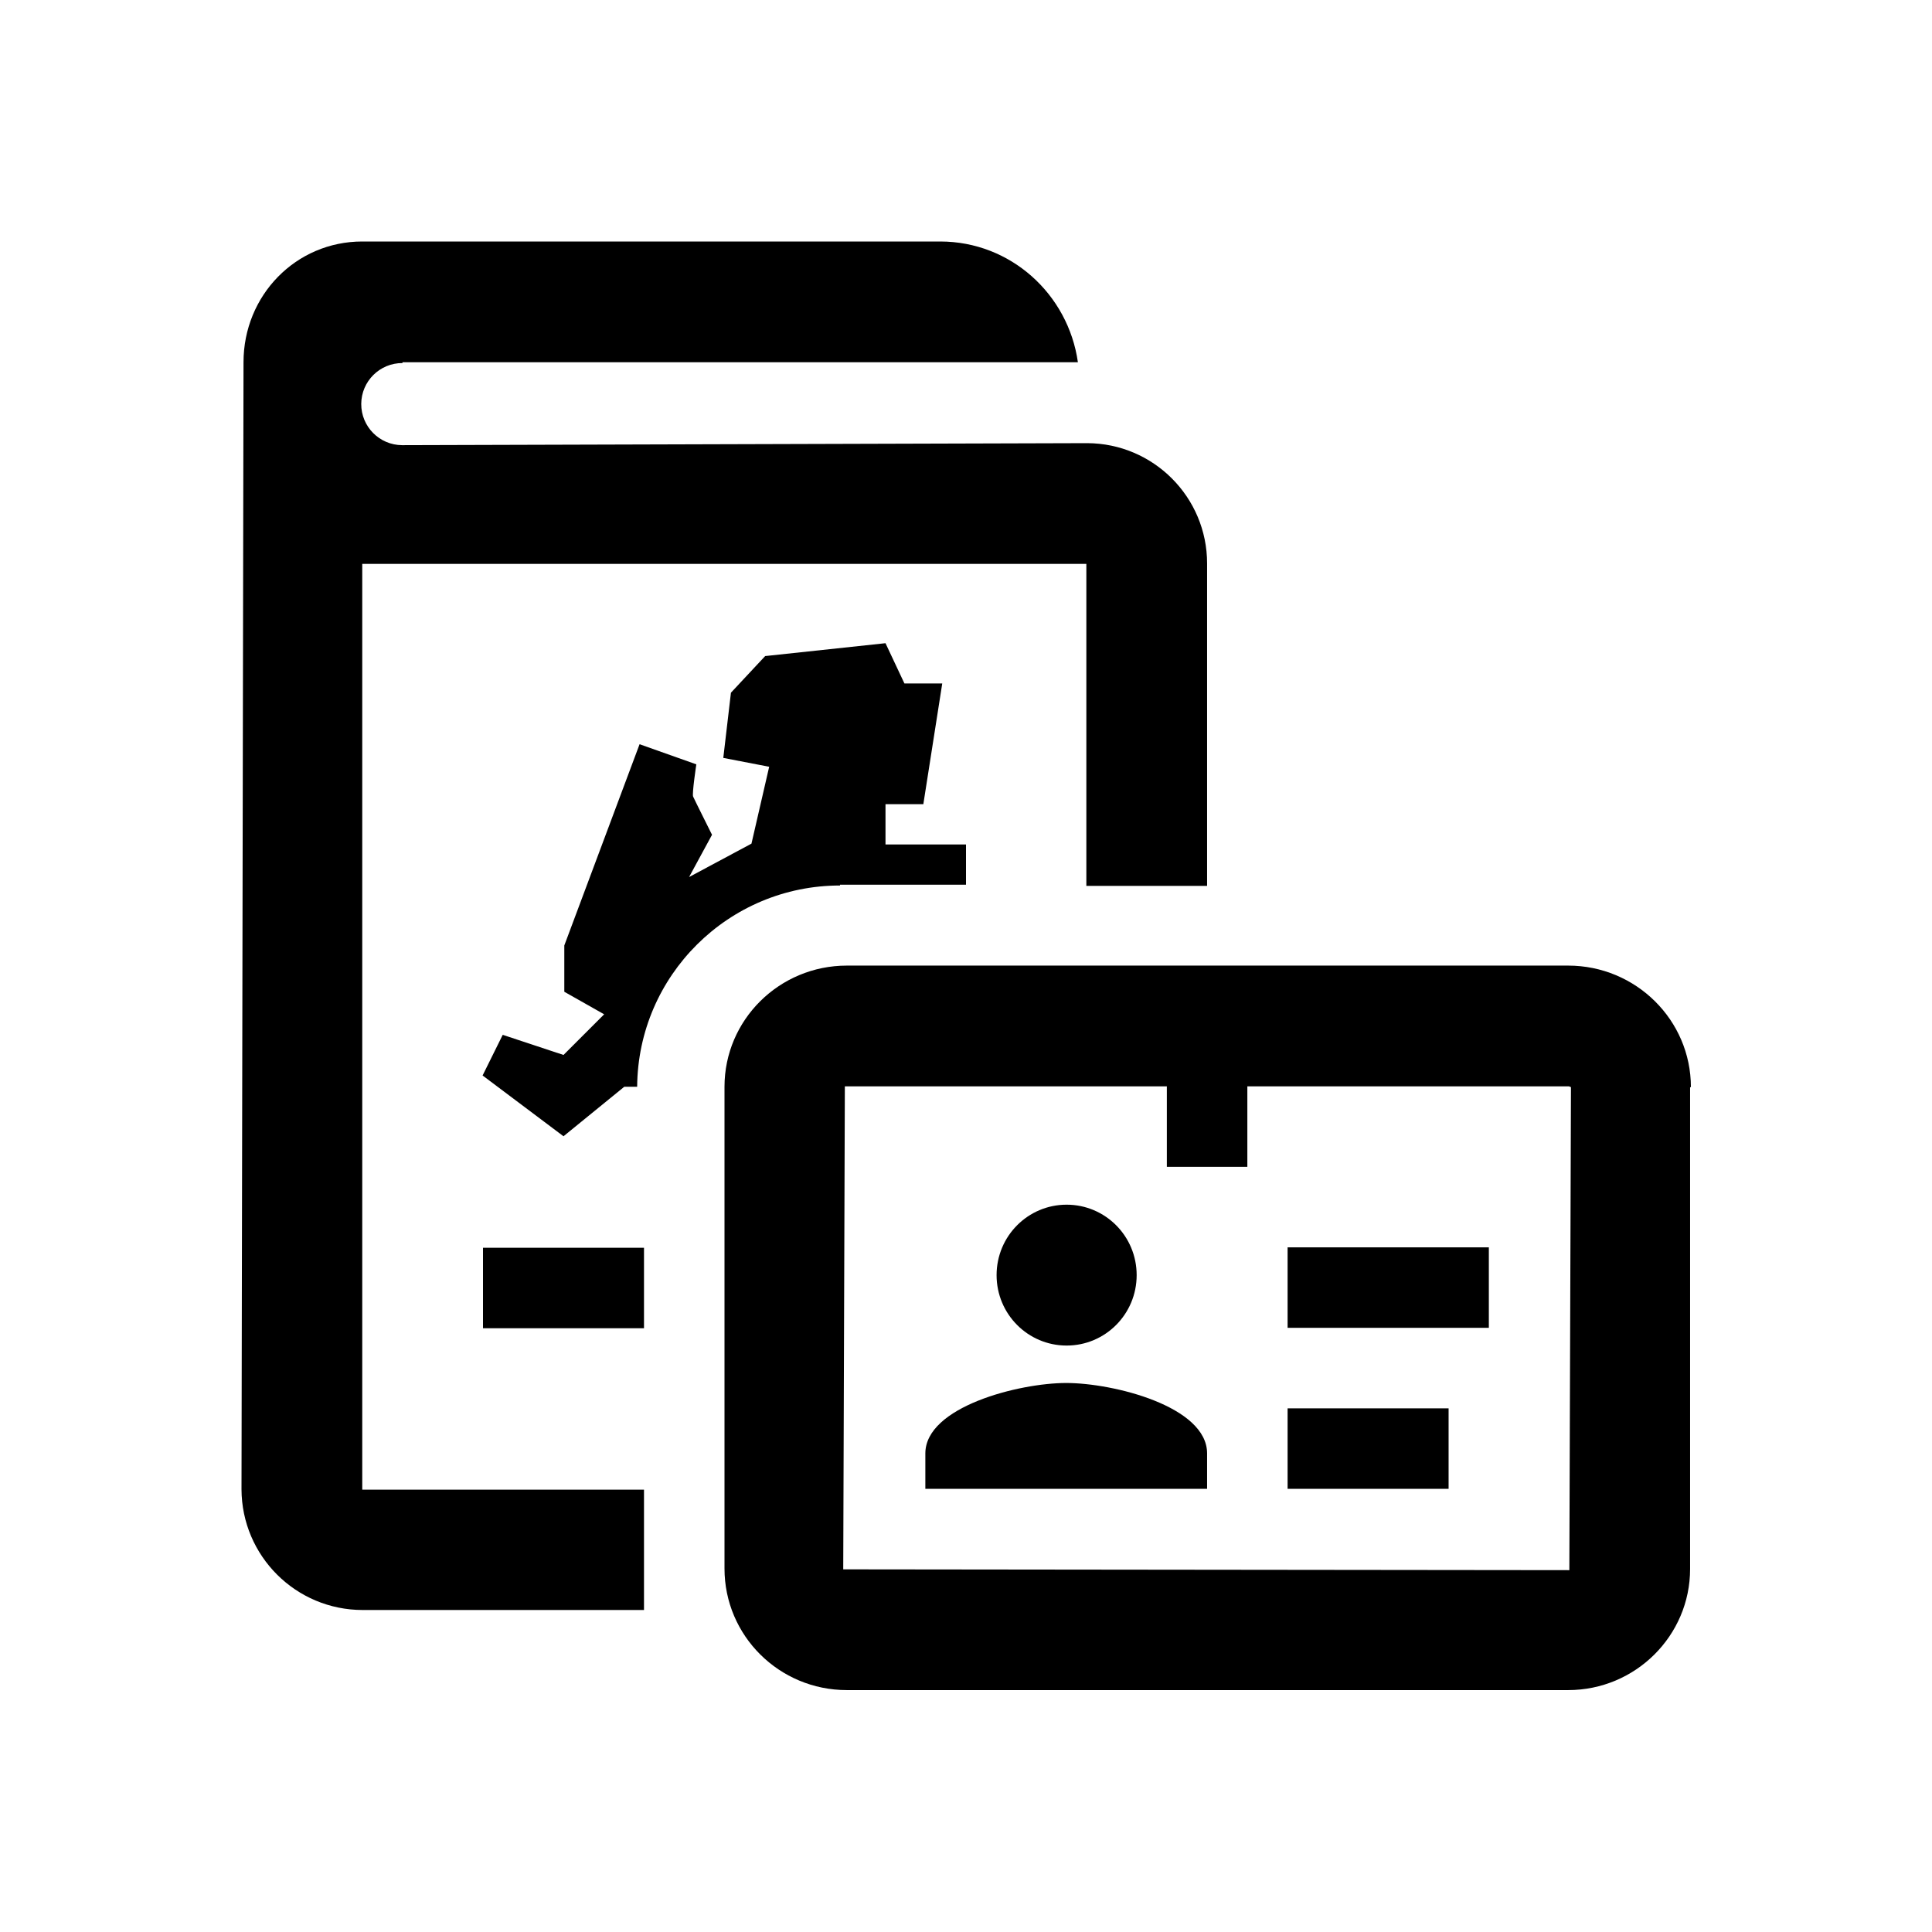
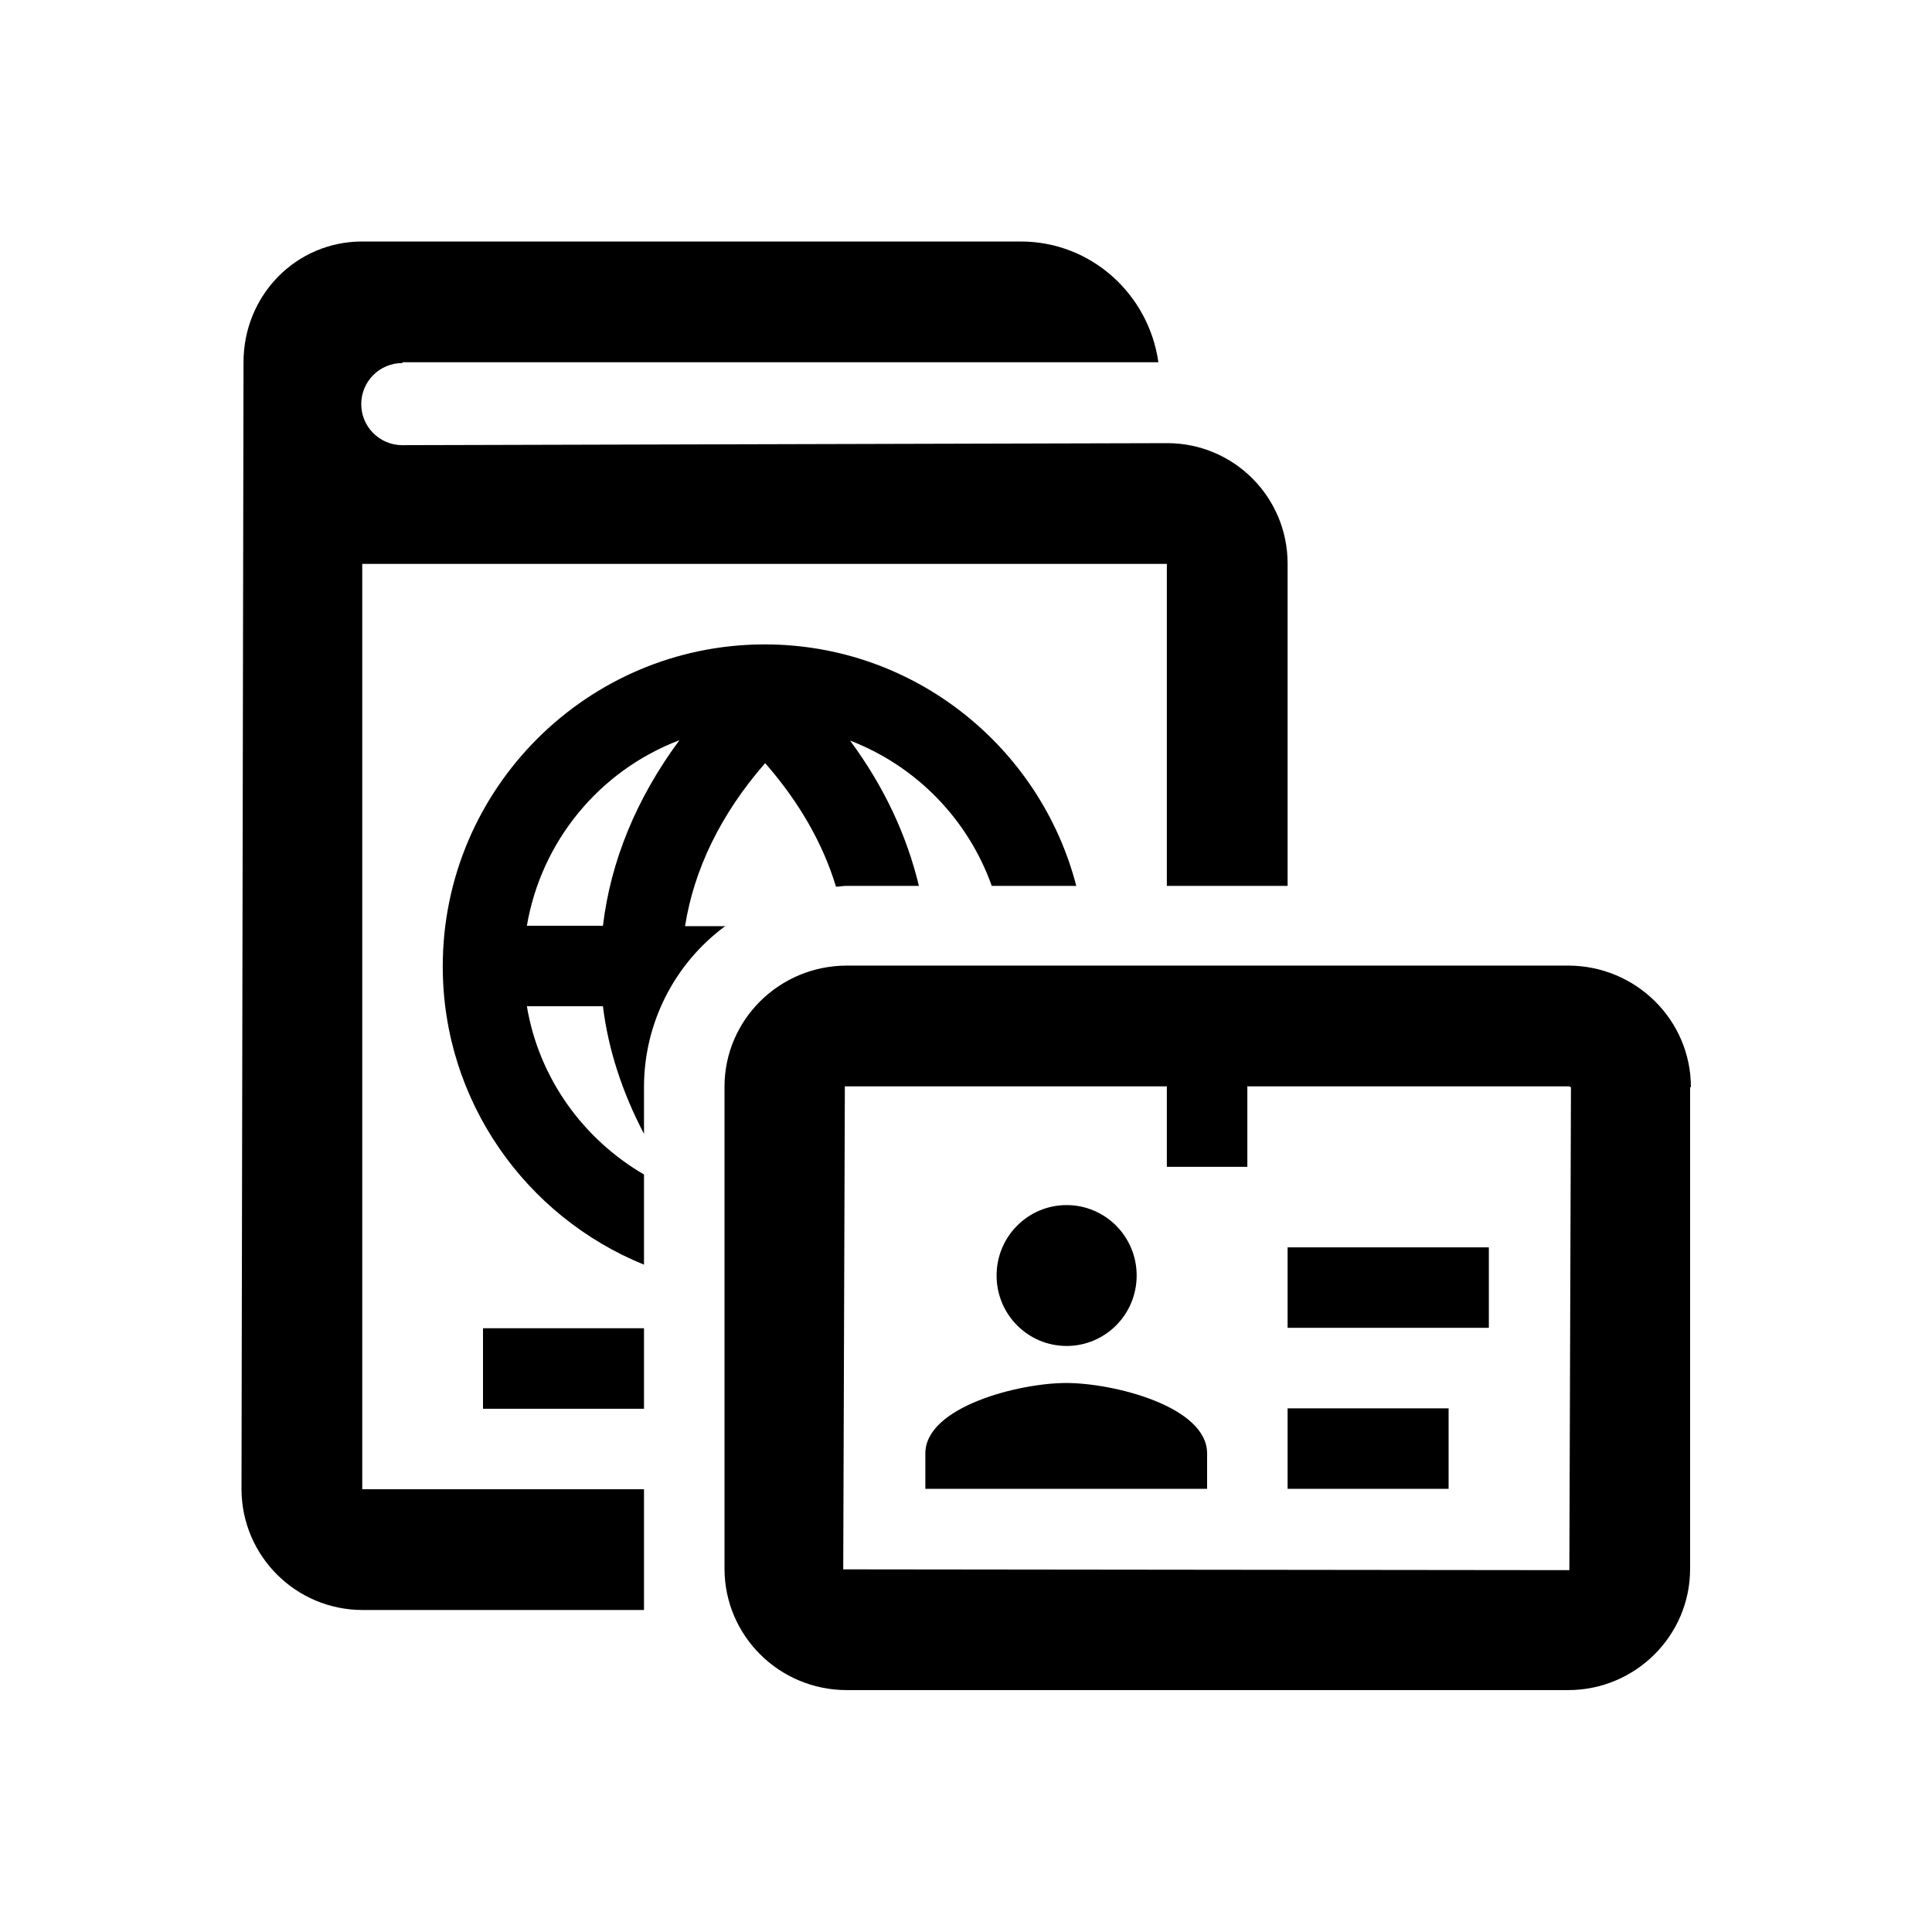
<svg xmlns="http://www.w3.org/2000/svg" viewBox="0 0 48 48">
-   <path d="M20.87 22c-2.77 0-5.02 2.24-5.04 5h-.32L14 28.23l-2.01-1.51.5-1.01 1.51.5 1.01-1.01-.99-.56v-1.15l1.87-5 1.41.5s-.11.73-.08.8c.03.07.47.95.47.95l-.57 1.05 1.55-.83.44-1.91-1.14-.22.19-1.62.85-.91 2.99-.32.47 1h.94l-.47 3H22v1h2v1h-3.13ZM12 33h4v-2h-4v2Zm4 7H9.01A3.01 3.01 0 0 1 6 37l.05-28c0-1.66 1.3-3 2.95-3h14.36c1.75 0 3.18 1.31 3.42 3H10v.02a1.02 1.02 0 0 0-.01 2.04l17.02-.05A2.99 2.99 0 0 1 29.99 14v8.01h-3v-8H9v23h7v3Zm-6-28.95h.03H10Zm0-2.04h.02H10Zm31.99 18v11.97c0 1.66-1.36 3.01-3.03 3.01H21.04c-1.68 0-3.04-1.35-3.04-3.02V27c0-1.66 1.36-3.01 3.04-3.01h17.92c1.68 0 3.05 1.35 3.05 3.02Zm-2.96 0-.05-.02h-7.99v2h-2v-2h-8l-.04 12 18.04.02.04-12Zm-7.04 5.98h5v-2h-5v2Zm-5.49.44c.96 0 1.74-.78 1.74-1.75s-.78-1.75-1.74-1.75-1.74.78-1.74 1.75.78 1.75 1.74 1.75Zm5.49 3.56h4v-2h-4v2Zm-5.5-2.63c-1.17 0-3.5.59-3.5 1.75v.88h7v-.88c0-1.17-2.33-1.75-3.5-1.75Z" />
+   <path d="M12 33h4v2h-4v-2Zm-3 4h7v3H9.01A3.01 3.01 0 0 1 6 37l.05-28c0-1.66 1.3-3 2.95-3h16.36c1.75 0 3.18 1.31 3.42 3H10v.02a1.02 1.02 0 0 0-.01 2.04l19.02-.05A2.99 2.99 0 0 1 31.99 14v8.01h-3v-8H9v23Zm1-25.95h.03H10ZM18.03 23A4.966 4.966 0 0 0 16 27v1.17c-.54-1.03-.89-2.1-1.02-3.17h-1.89c.3 1.79 1.4 3.3 2.91 4.18v2.24c-2.93-1.19-5-4.06-5-7.41 0-4.41 3.59-8 8-8 3.72 0 6.85 2.56 7.74 6h-2.1a6.037 6.037 0 0 0-3.52-3.61c.85 1.15 1.41 2.36 1.71 3.61h-1.82c-.08 0-.16.02-.24.02-.32-1.06-.91-2.1-1.76-3.07-1.11 1.27-1.77 2.65-1.99 4.05h1.02Zm-1.15-4.61A6.016 6.016 0 0 0 13.09 23h1.89c.19-1.59.82-3.15 1.9-4.61Zm9.62 15.05c.96 0 1.74-.78 1.74-1.75s-.78-1.75-1.74-1.75-1.74.78-1.74 1.75.78 1.75 1.74 1.75Zm15.49-6.43v11.97c0 1.66-1.36 3.01-3.03 3.01H21.04c-1.68 0-3.04-1.35-3.04-3.02V27c0-1.66 1.36-3.01 3.04-3.01h17.92c1.68 0 3.05 1.35 3.05 3.02Zm-2.96 0-.05-.02h-7.99v2h-2v-2h-8l-.04 12 18.04.02.04-12Zm-12.54 7.35c-1.17 0-3.5.59-3.5 1.75v.88h7v-.88c0-1.17-2.33-1.75-3.5-1.75Zm5.5-1.37h5v-2h-5v2Zm0 4h4v-2h-4v2Z" />
</svg>
